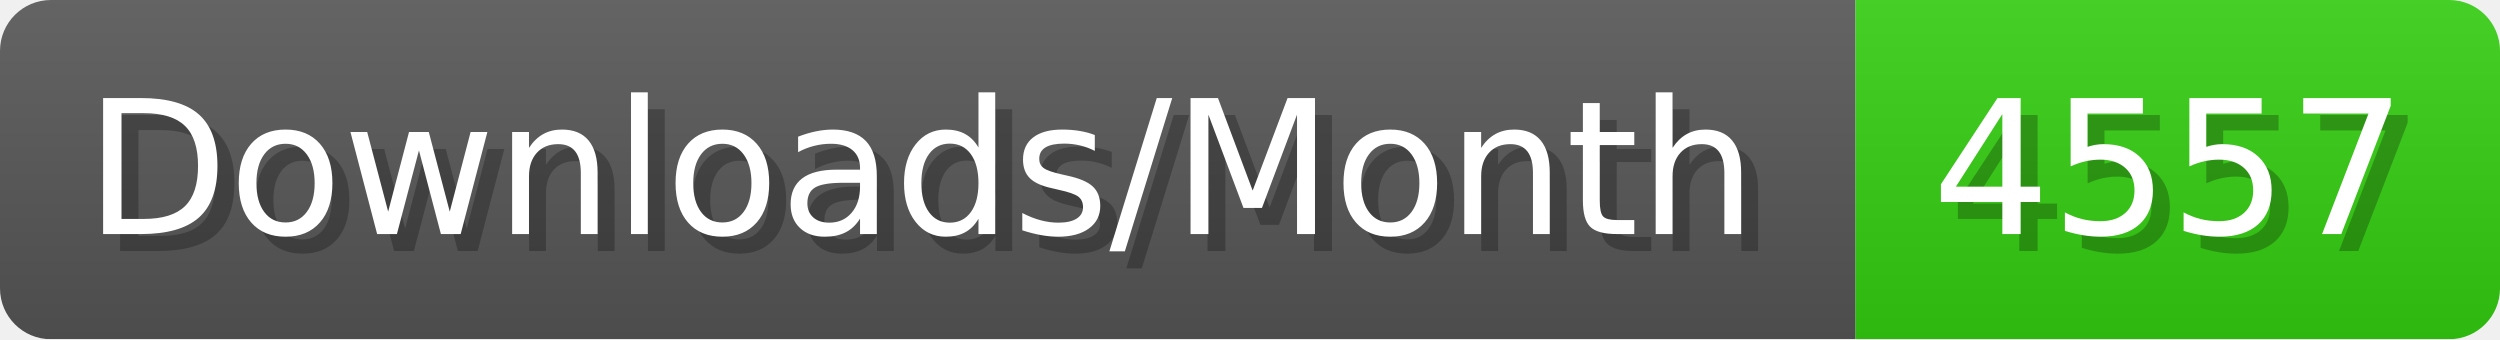
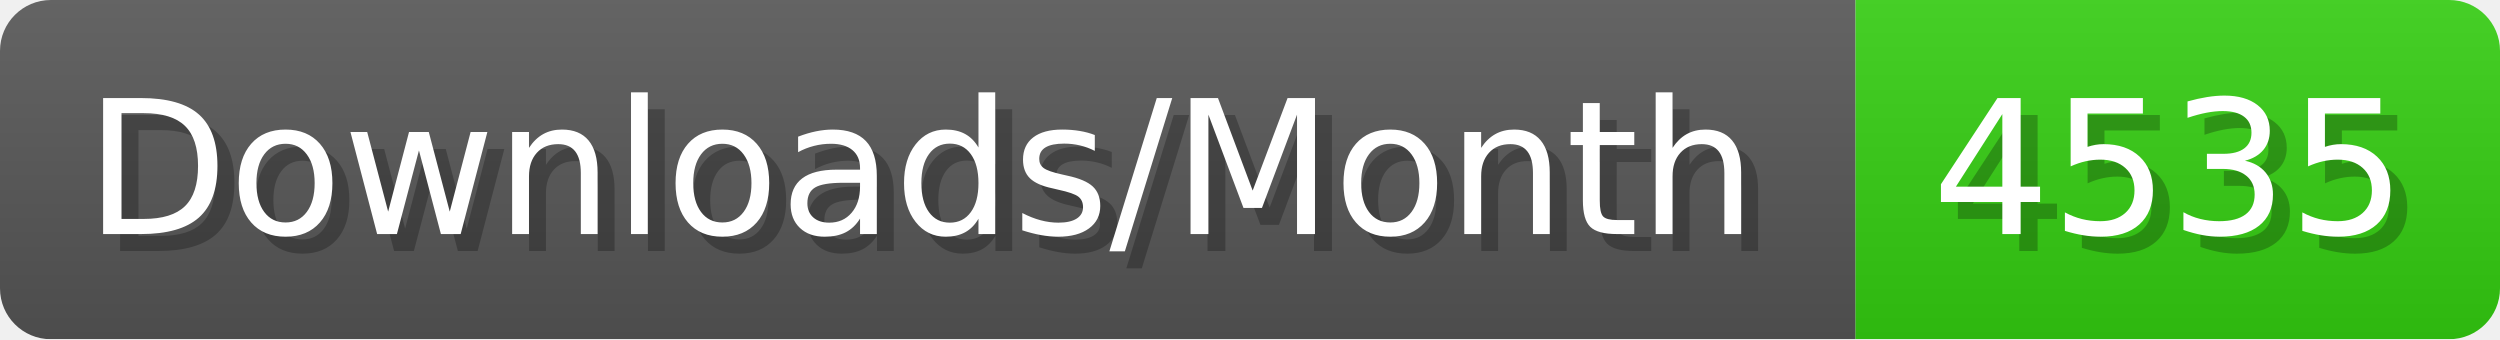
- <svg xmlns="http://www.w3.org/2000/svg" width="147.4" height="20" viewBox="0 0 1474 200" role="img" aria-label="Downloads/Month: 4557">
+ <svg xmlns="http://www.w3.org/2000/svg" width="147.4" height="20" viewBox="0 0 1474 200" role="img" aria-label="Downloads/Month: 4535">
  <linearGradient id="YlXUI" x2="0" y2="100%">
    <stop offset="0" stop-opacity=".1" stop-color="#EEE" />
    <stop offset="1" stop-opacity=".1" />
  </linearGradient>
  <mask id="JHhop">
    <rect width="1474" height="200" rx="30" fill="#FFF" />
  </mask>
  <g mask="url(#JHhop)">
    <rect width="1094" height="200" fill="#555" />
    <rect width="380" height="200" fill="#3C1" x="1094" />
    <rect width="1474" height="200" fill="url(#YlXUI)" />
  </g>
  <g aria-hidden="true" fill="#fff" text-anchor="start" font-family="Verdana,DejaVu Sans,sans-serif" font-size="110">
    <text x="60" y="148" textLength="994" fill="#000" opacity="0.25">Downloads/Month</text>
    <text x="50" y="138" textLength="994">Downloads/Month</text>
-     <text x="1149" y="148" textLength="280" fill="#000" opacity="0.25">4557</text>
-     <text x="1139" y="138" textLength="280">4557</text>
+     <text x="1149" y="148" textLength="280" fill="#000" opacity="0.25">4535</text>
+     <text x="1139" y="138" textLength="280">4535</text>
  </g>
</svg>
